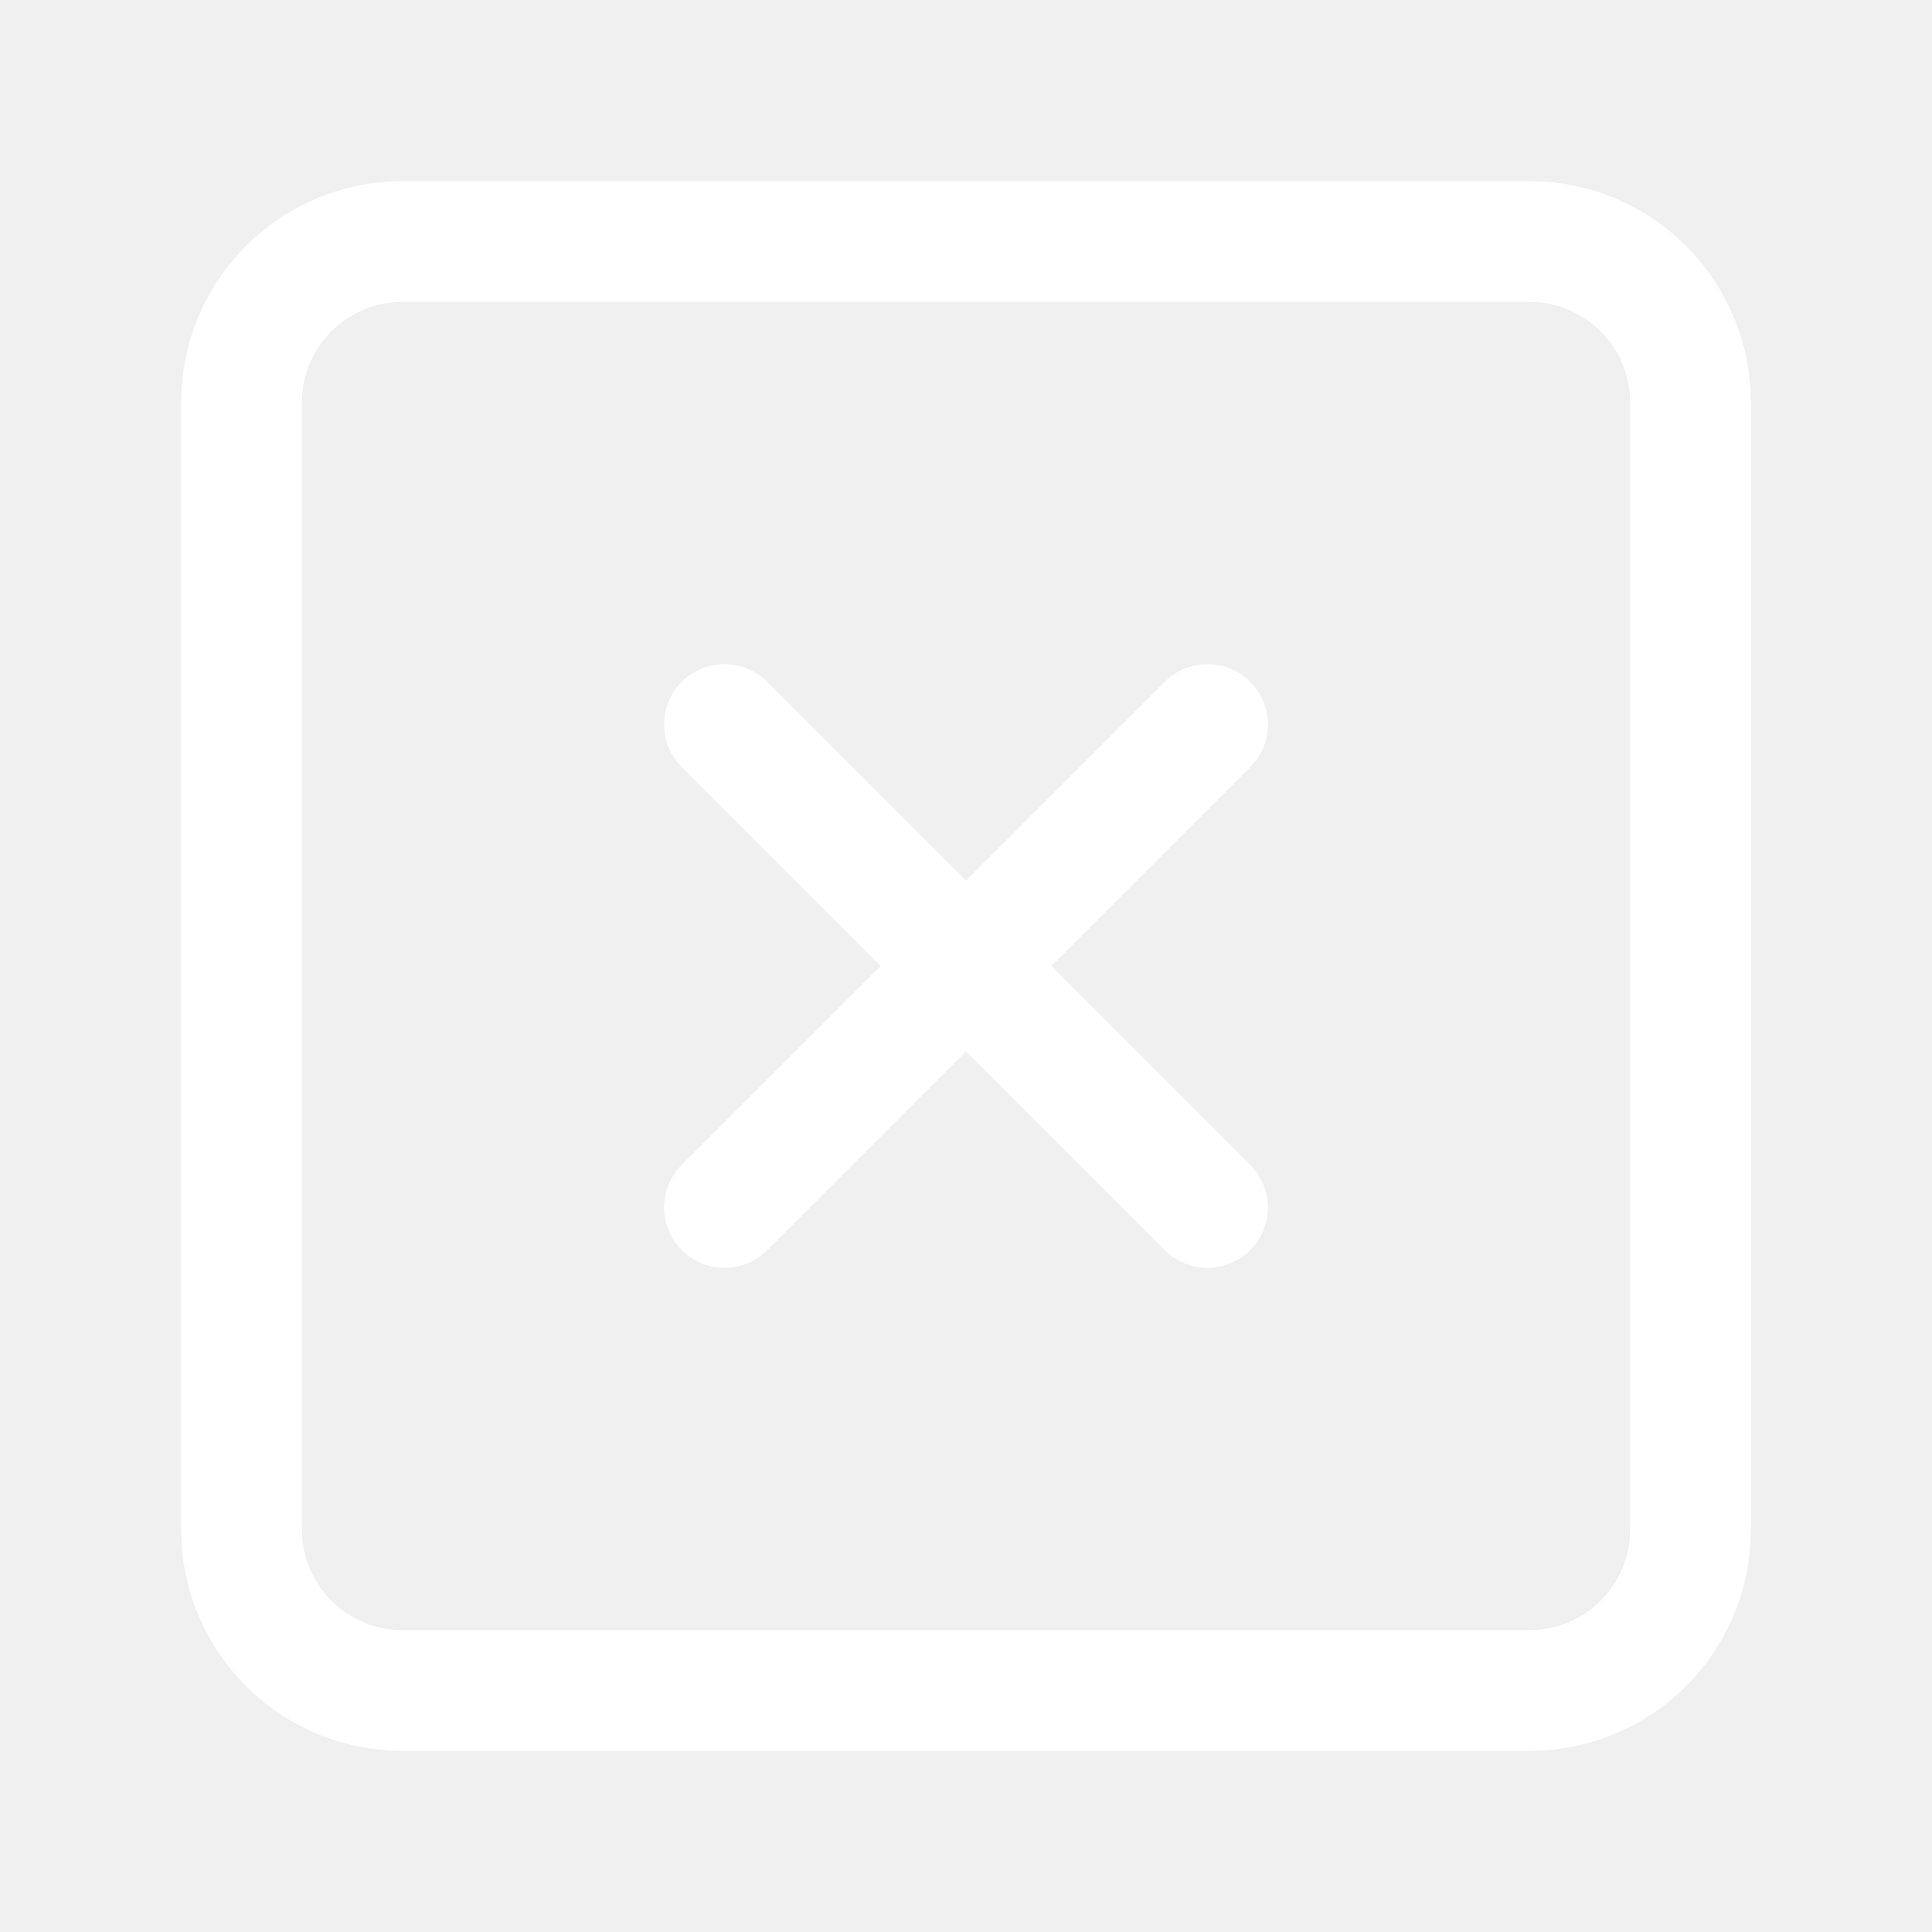
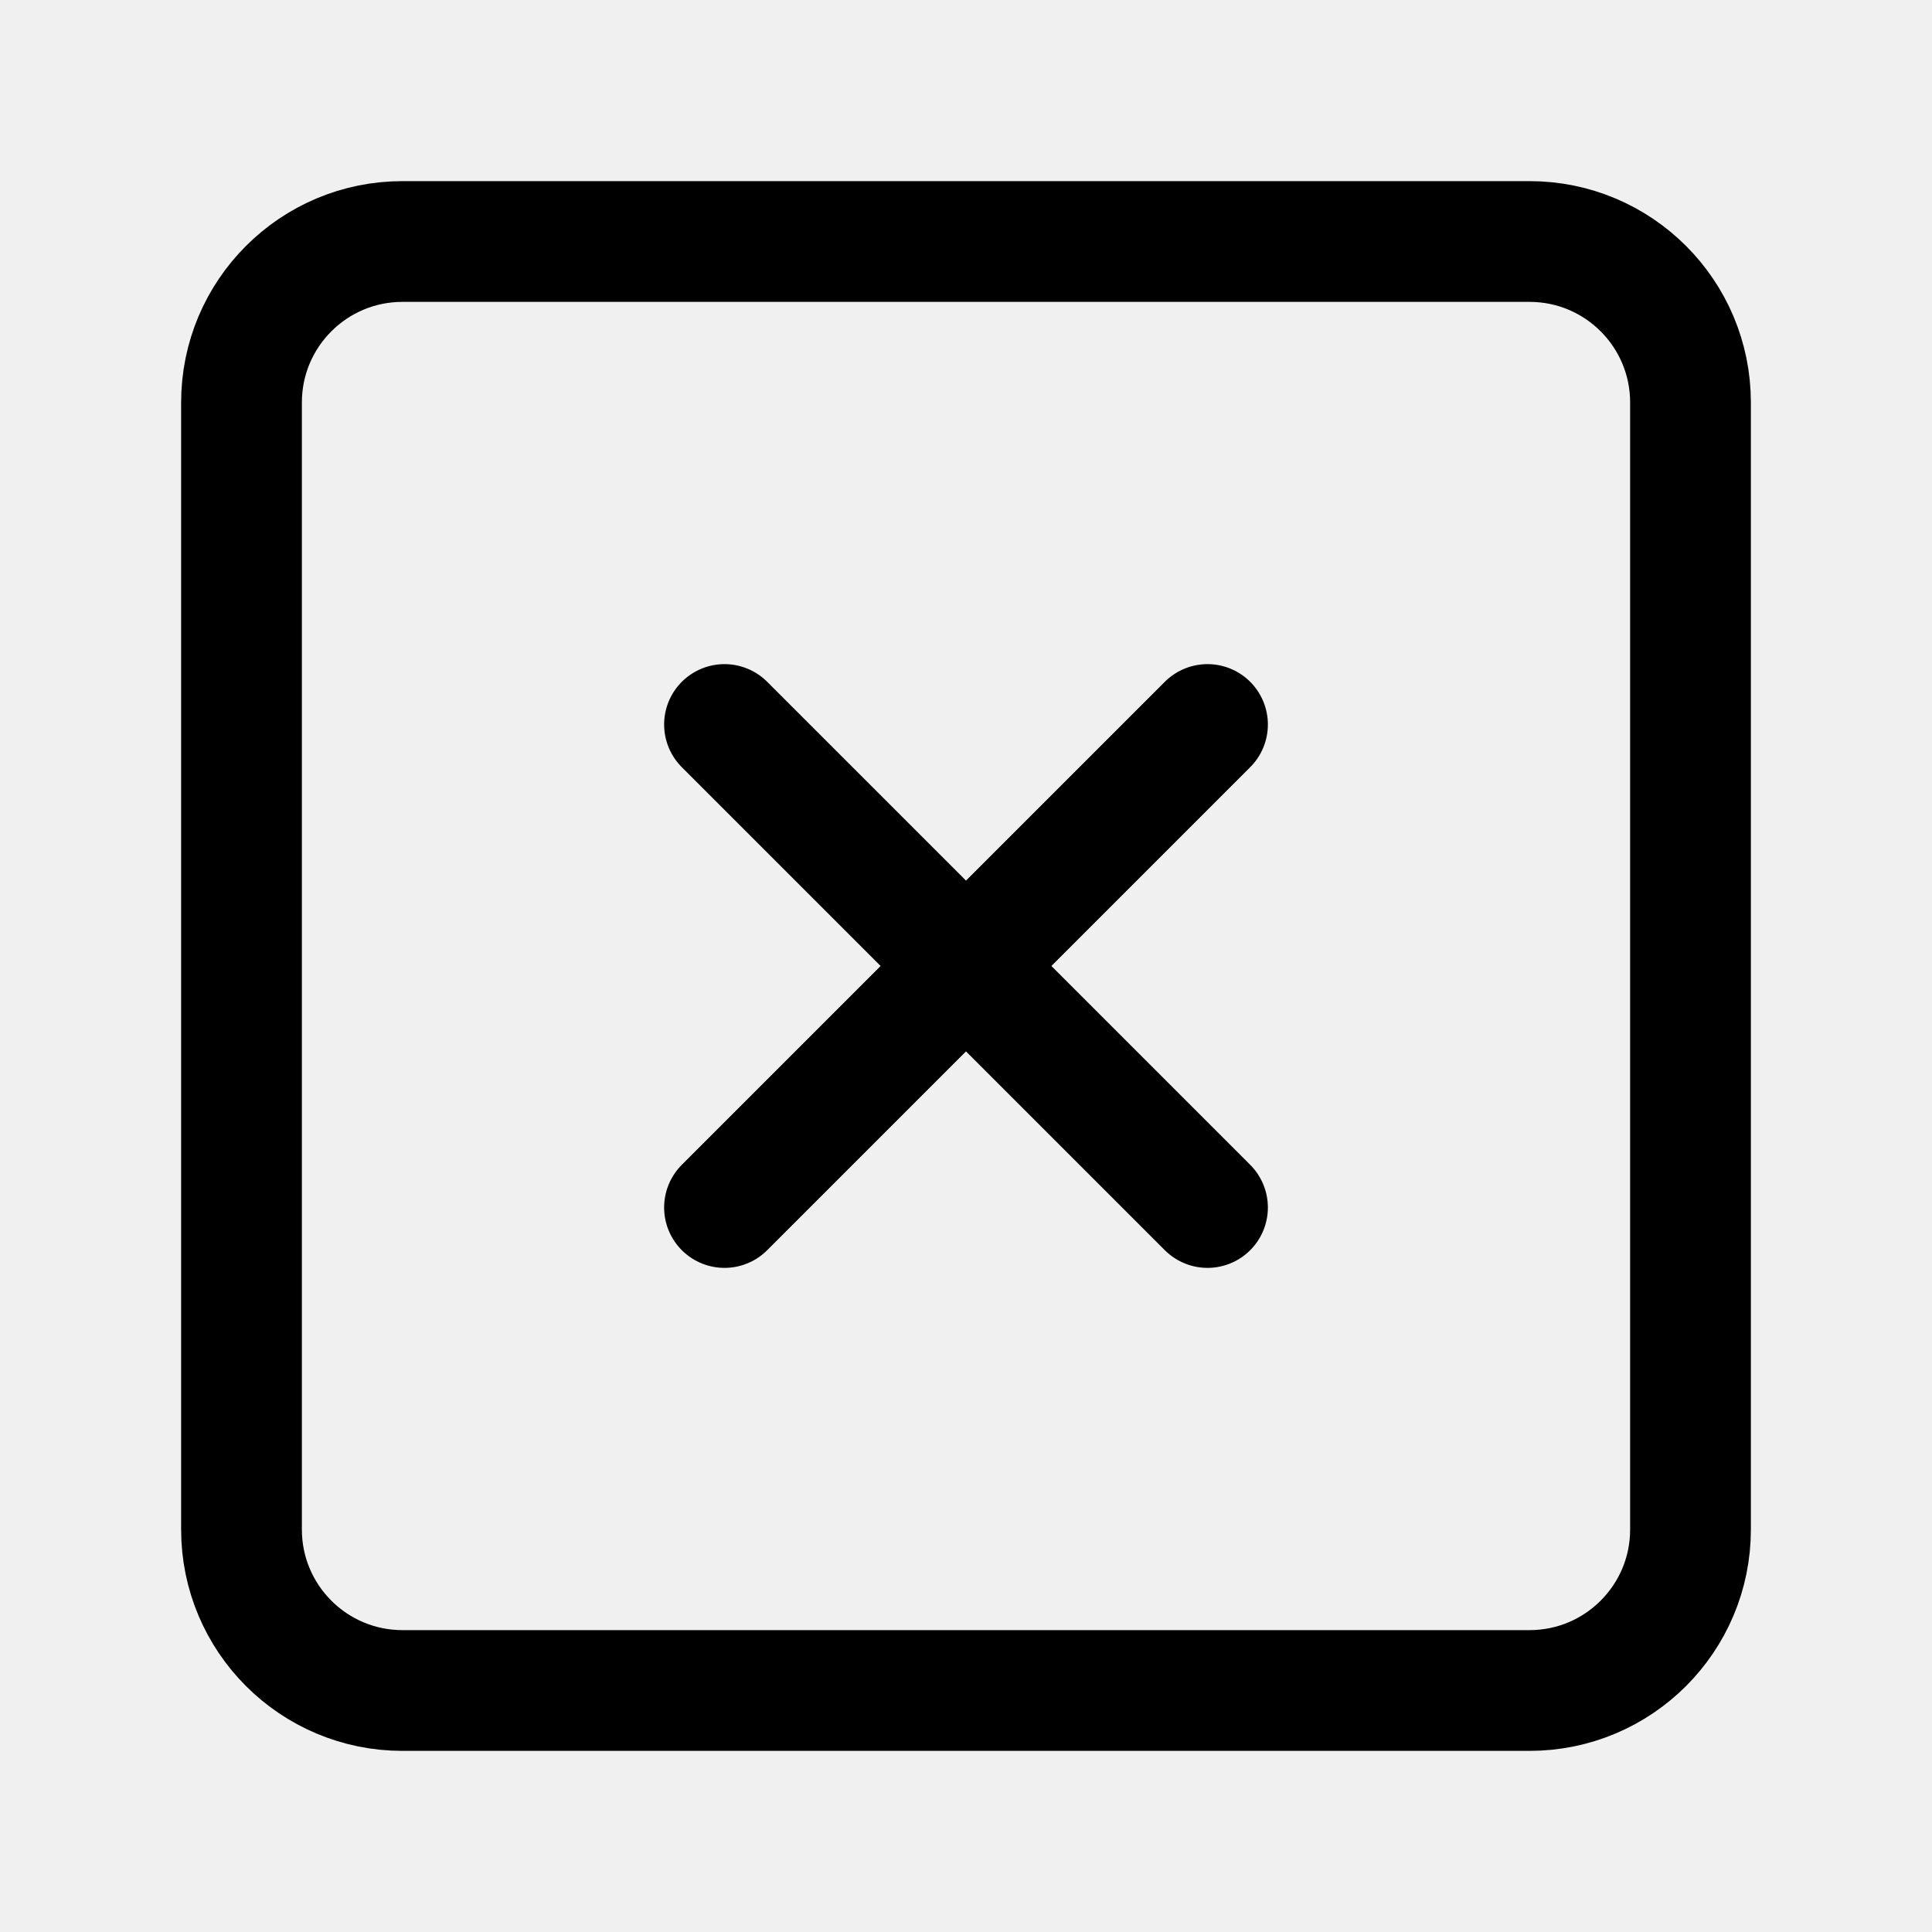
<svg xmlns="http://www.w3.org/2000/svg" width="40" height="40" viewBox="0 0 40 40" fill="none">
-   <path d="M31.667 5H8.333C6.492 5 5 6.492 5 8.333V31.667C5 33.508 6.492 35 8.333 35H31.667C33.508 35 35 33.508 35 31.667V8.333C35 6.492 33.508 5 31.667 5Z" stroke="white" stroke-width="2.5" stroke-linecap="round" stroke-linejoin="round" />
-   <path d="M15 15L25 25" stroke="white" stroke-width="2.5" stroke-linecap="round" stroke-linejoin="round" />
-   <path d="M25 15L15 25" stroke="white" stroke-width="2.5" stroke-linecap="round" stroke-linejoin="round" />
+   <path d="M31.667 5H8.333C6.492 5 5 6.492 5 8.333V31.667C5 33.508 6.492 35 8.333 35H31.667C33.508 35 35 33.508 35 31.667V8.333C35 6.492 33.508 5 31.667 5Z" stroke="black" stroke-width="2.5" stroke-linecap="round" stroke-linejoin="round" />
+   <path d="M15 15L25 25" stroke="black" stroke-width="2.5" stroke-linecap="round" stroke-linejoin="round" />
+   <path d="M25 15L15 25" stroke="black" stroke-width="2.5" stroke-linecap="round" stroke-linejoin="round" />
</svg>
